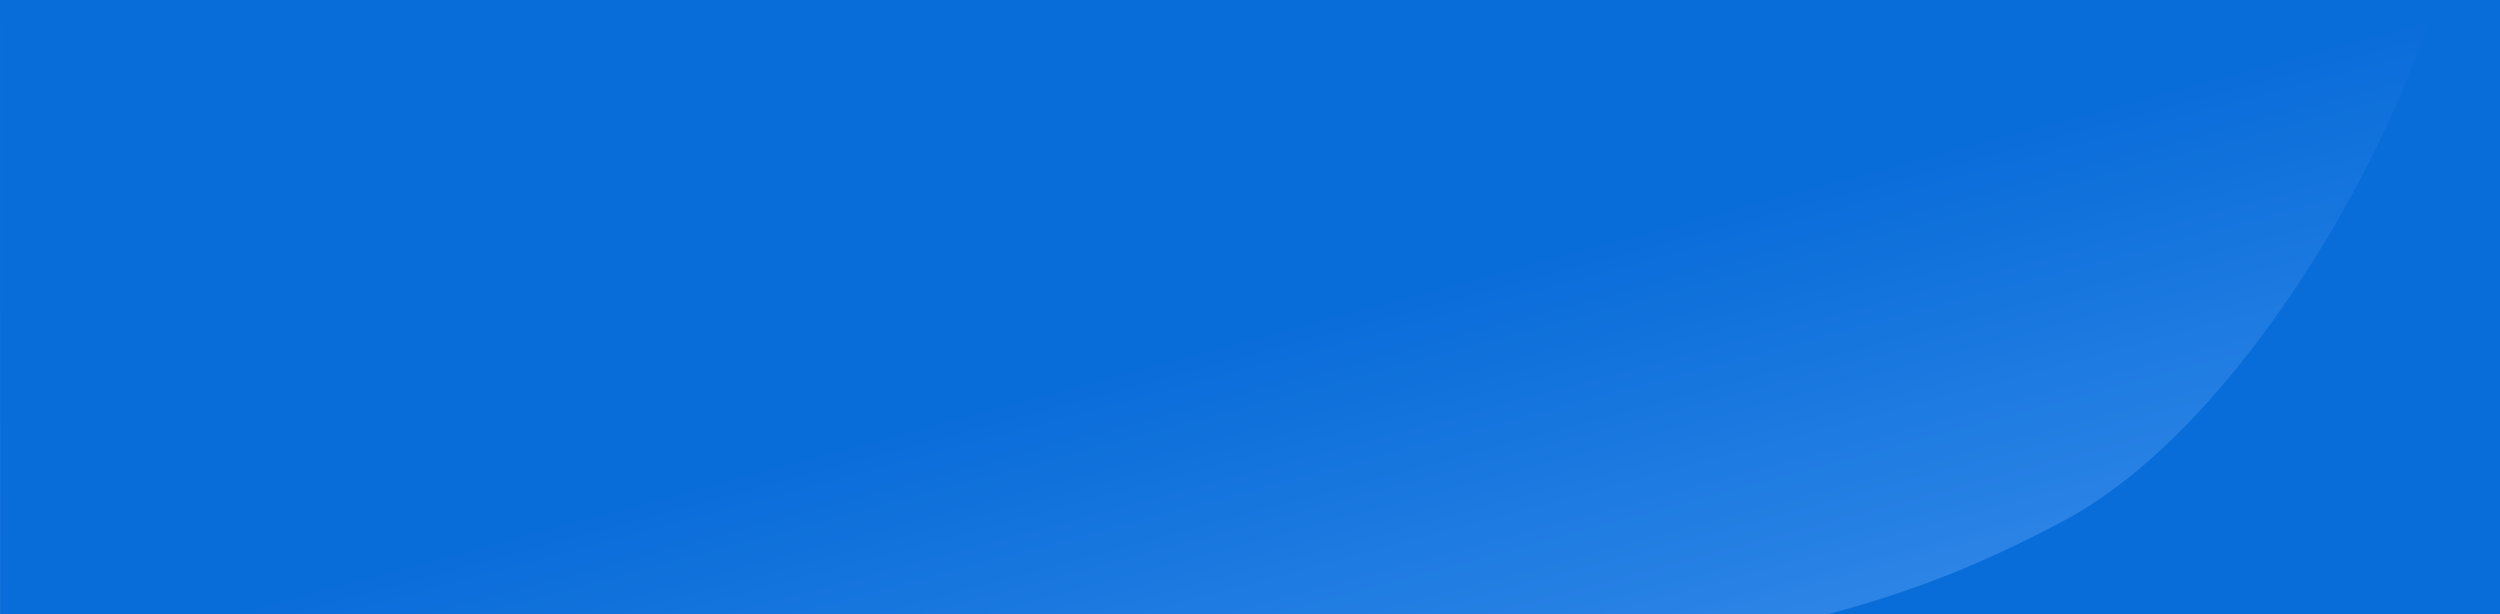
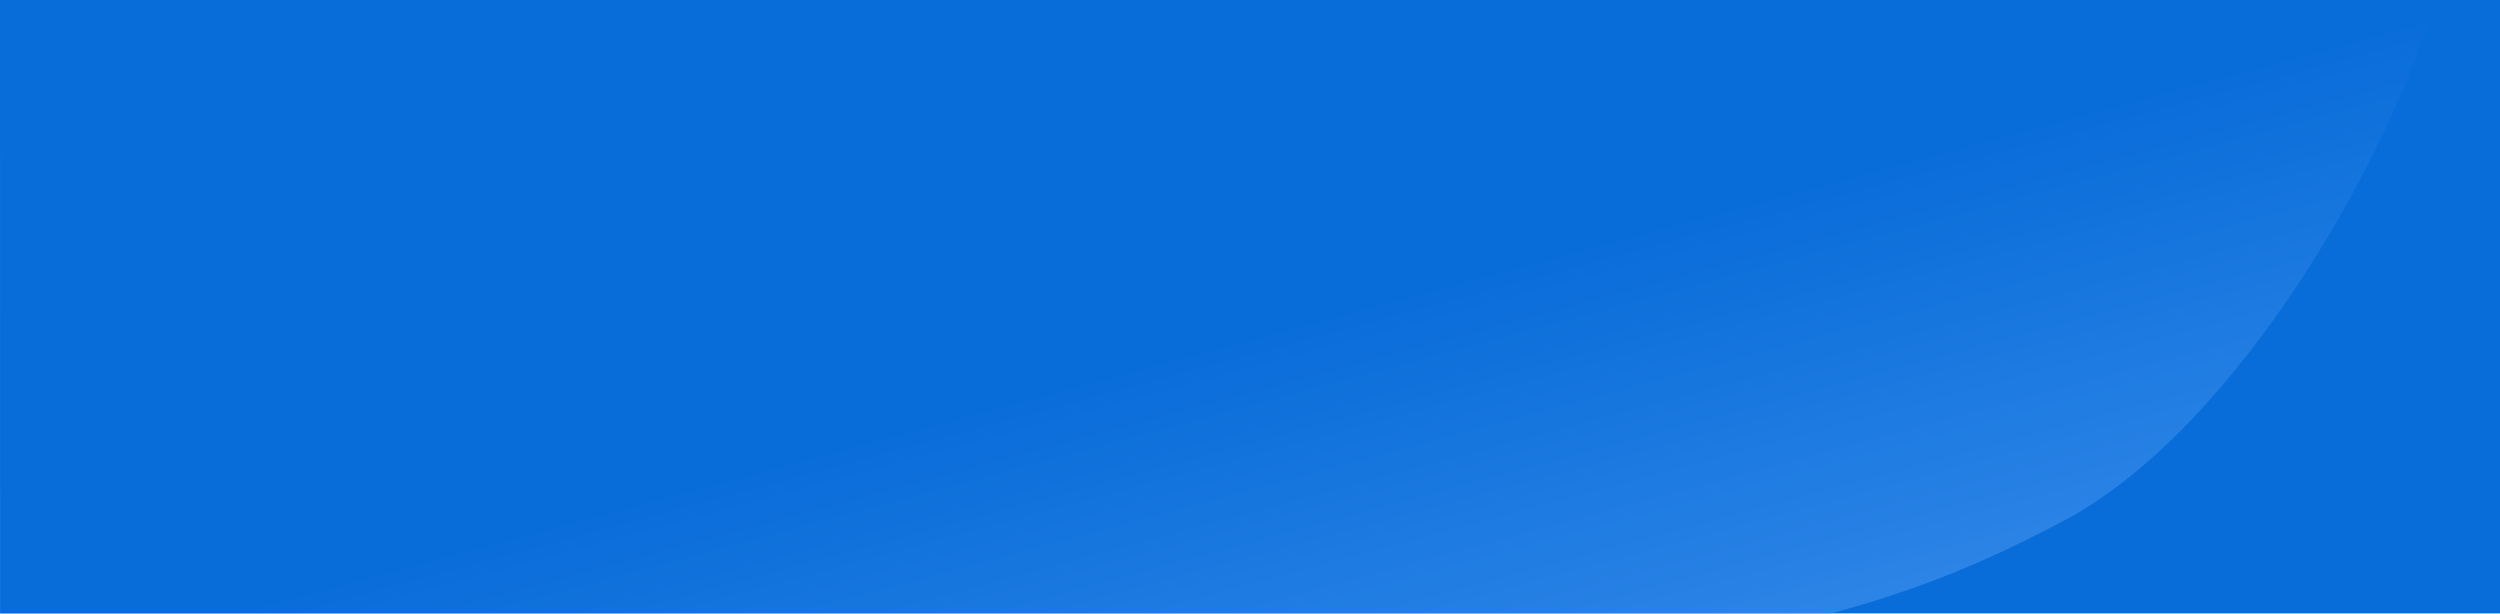
<svg xmlns="http://www.w3.org/2000/svg" width="375" height="92" viewBox="0 0 375 92" fill="none">
-   <g clipPath="url(#clip0_3061_21045)">
+   <g clip-path="url(#clip0_3061_21045)">
    <path d="M375 0H0L0.019 106.981H374.982H375V0Z" fill="#096DD9" />
    <path opacity="0.7" d="M349.637 0H365.036C359.715 21.12 336.277 64.17 309.157 78.333C278.198 94.5 238.954 110 0.019 106.981H0V0H349.637Z" fill="url(#paint0_linear_3061_21045)" />
  </g>
  <defs>
    <linearGradient id="paint0_linear_3061_21045" x1="241.848" y1="175.531" x2="206.7" y2="45.255" gradientUnits="userSpaceOnUse">
      <stop offset="0.038" stop-color="#6FB4FF" />
      <stop offset="1" stop-color="#096DD9" />
    </linearGradient>
    <clipPath id="clip0_3061_21045">
      <rect width="375" height="92" fill="white" />
    </clipPath>
  </defs>
</svg>
